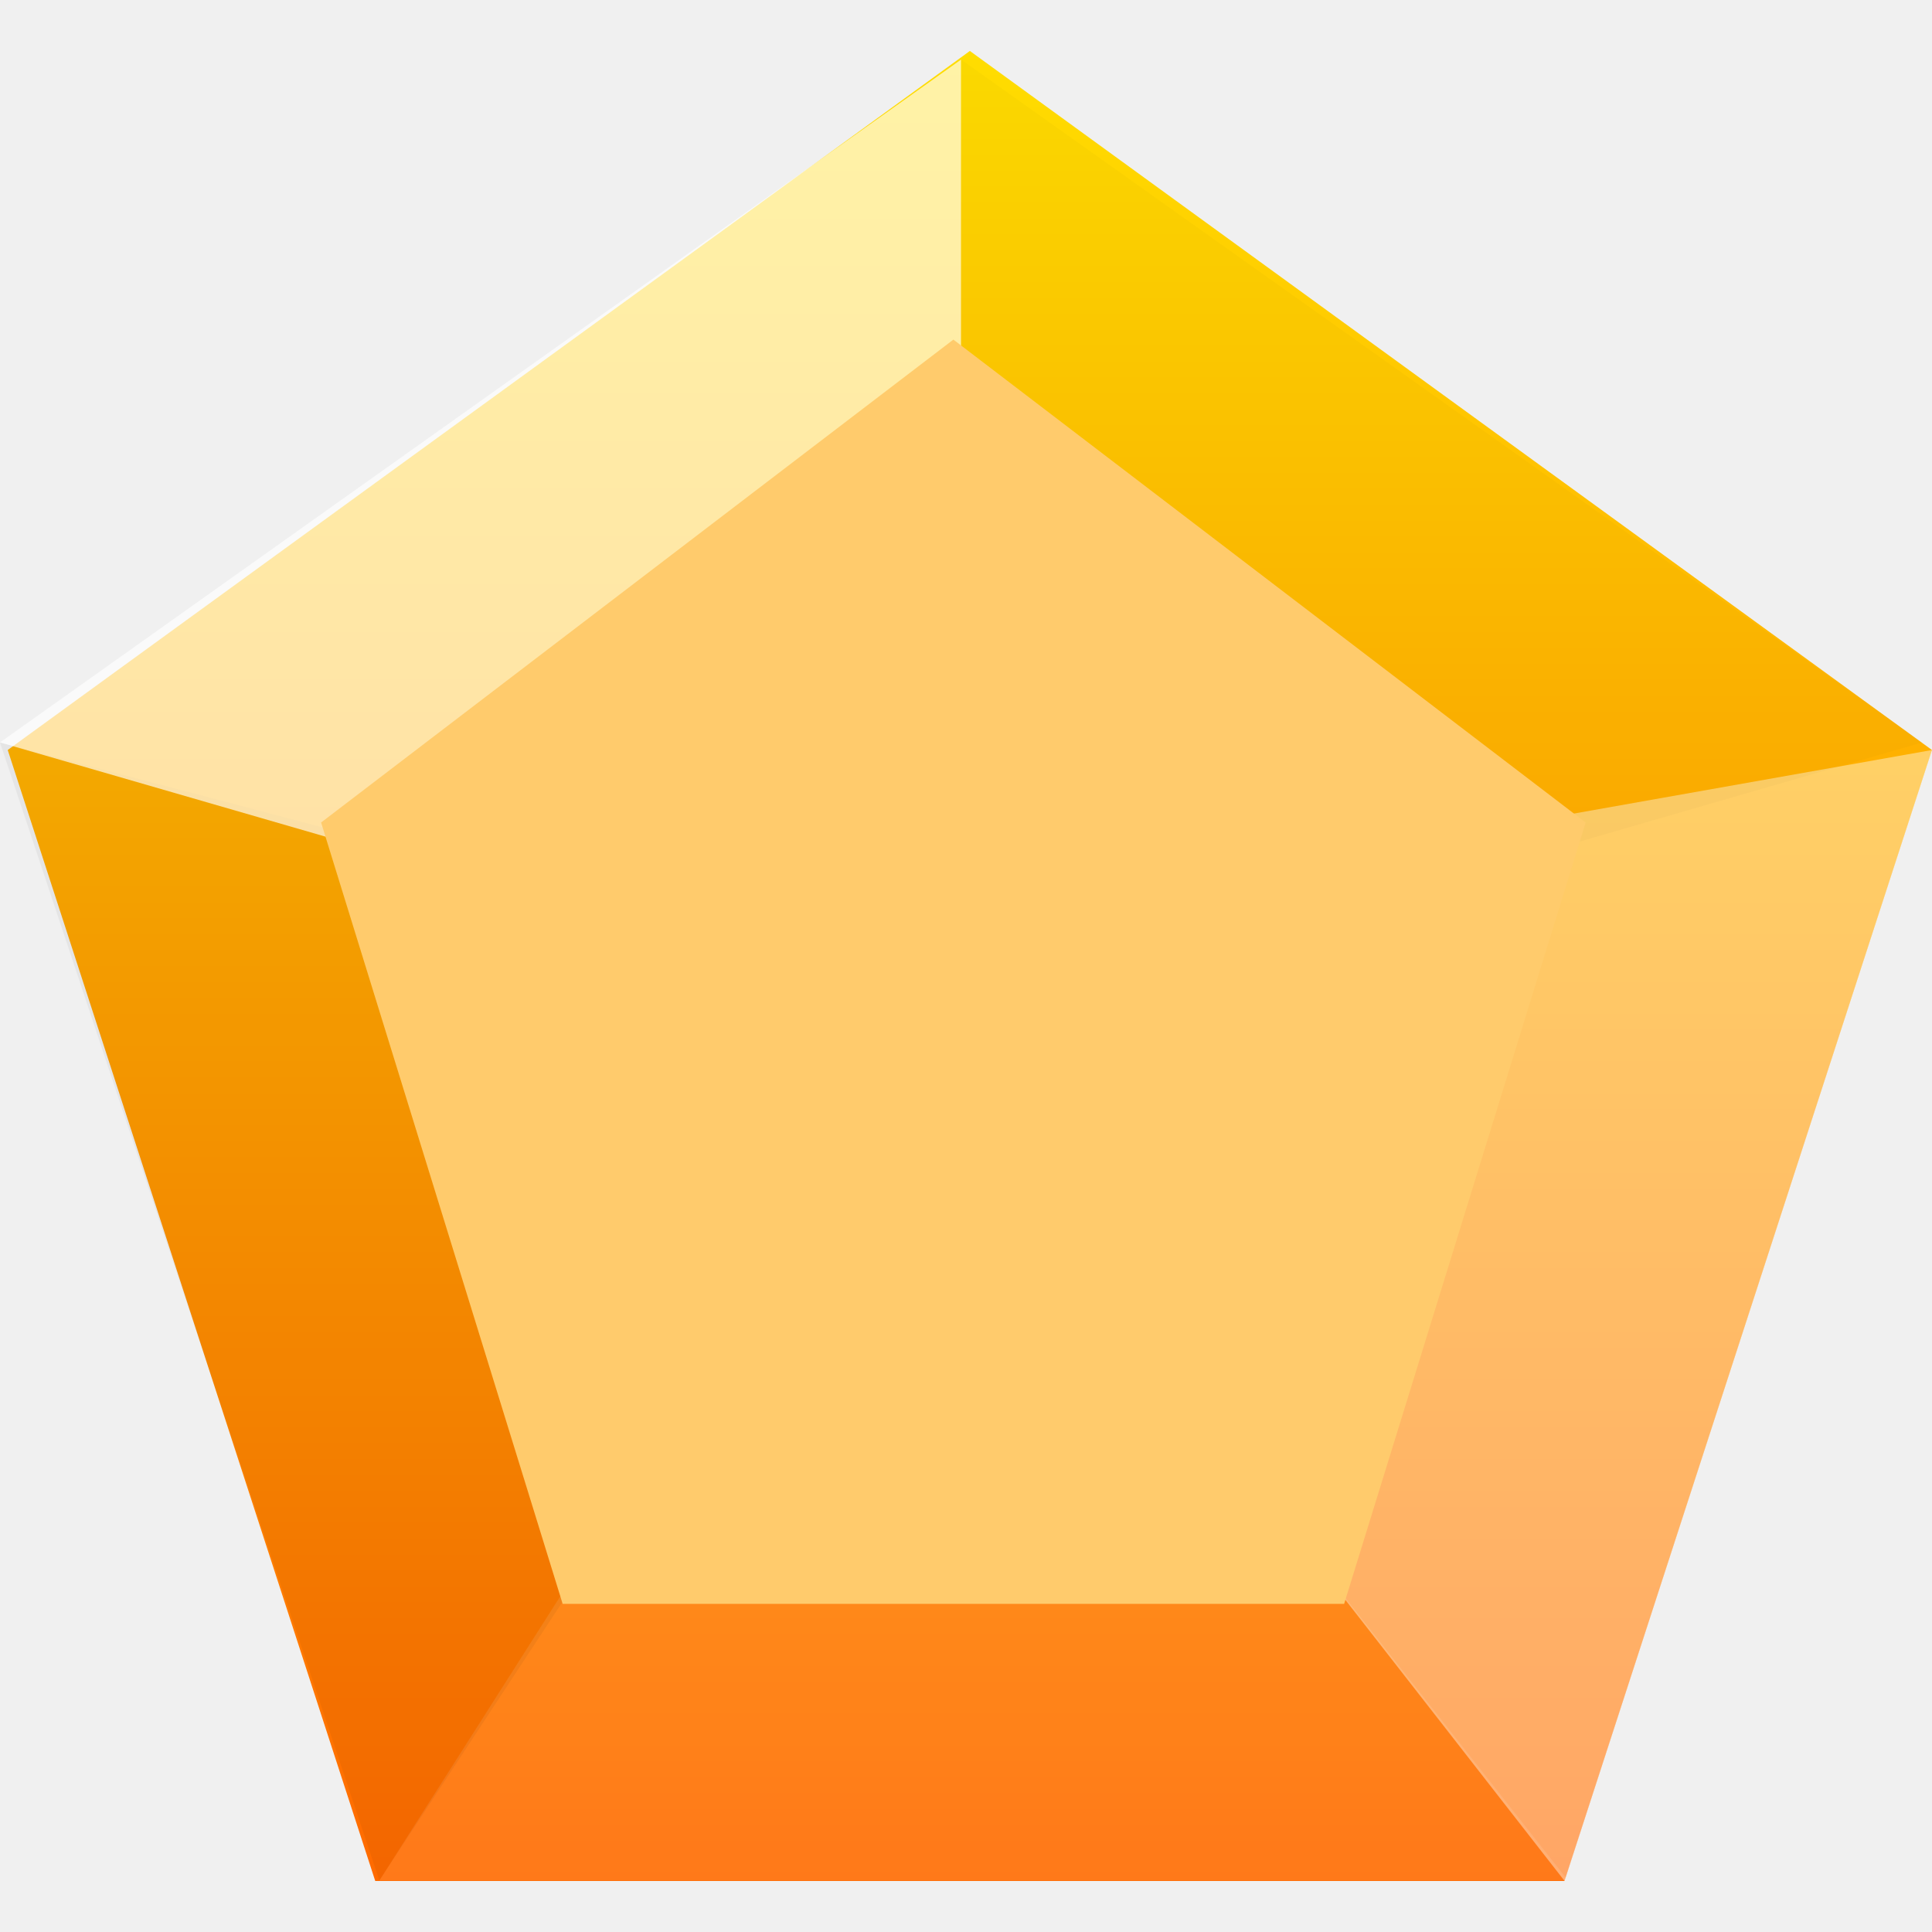
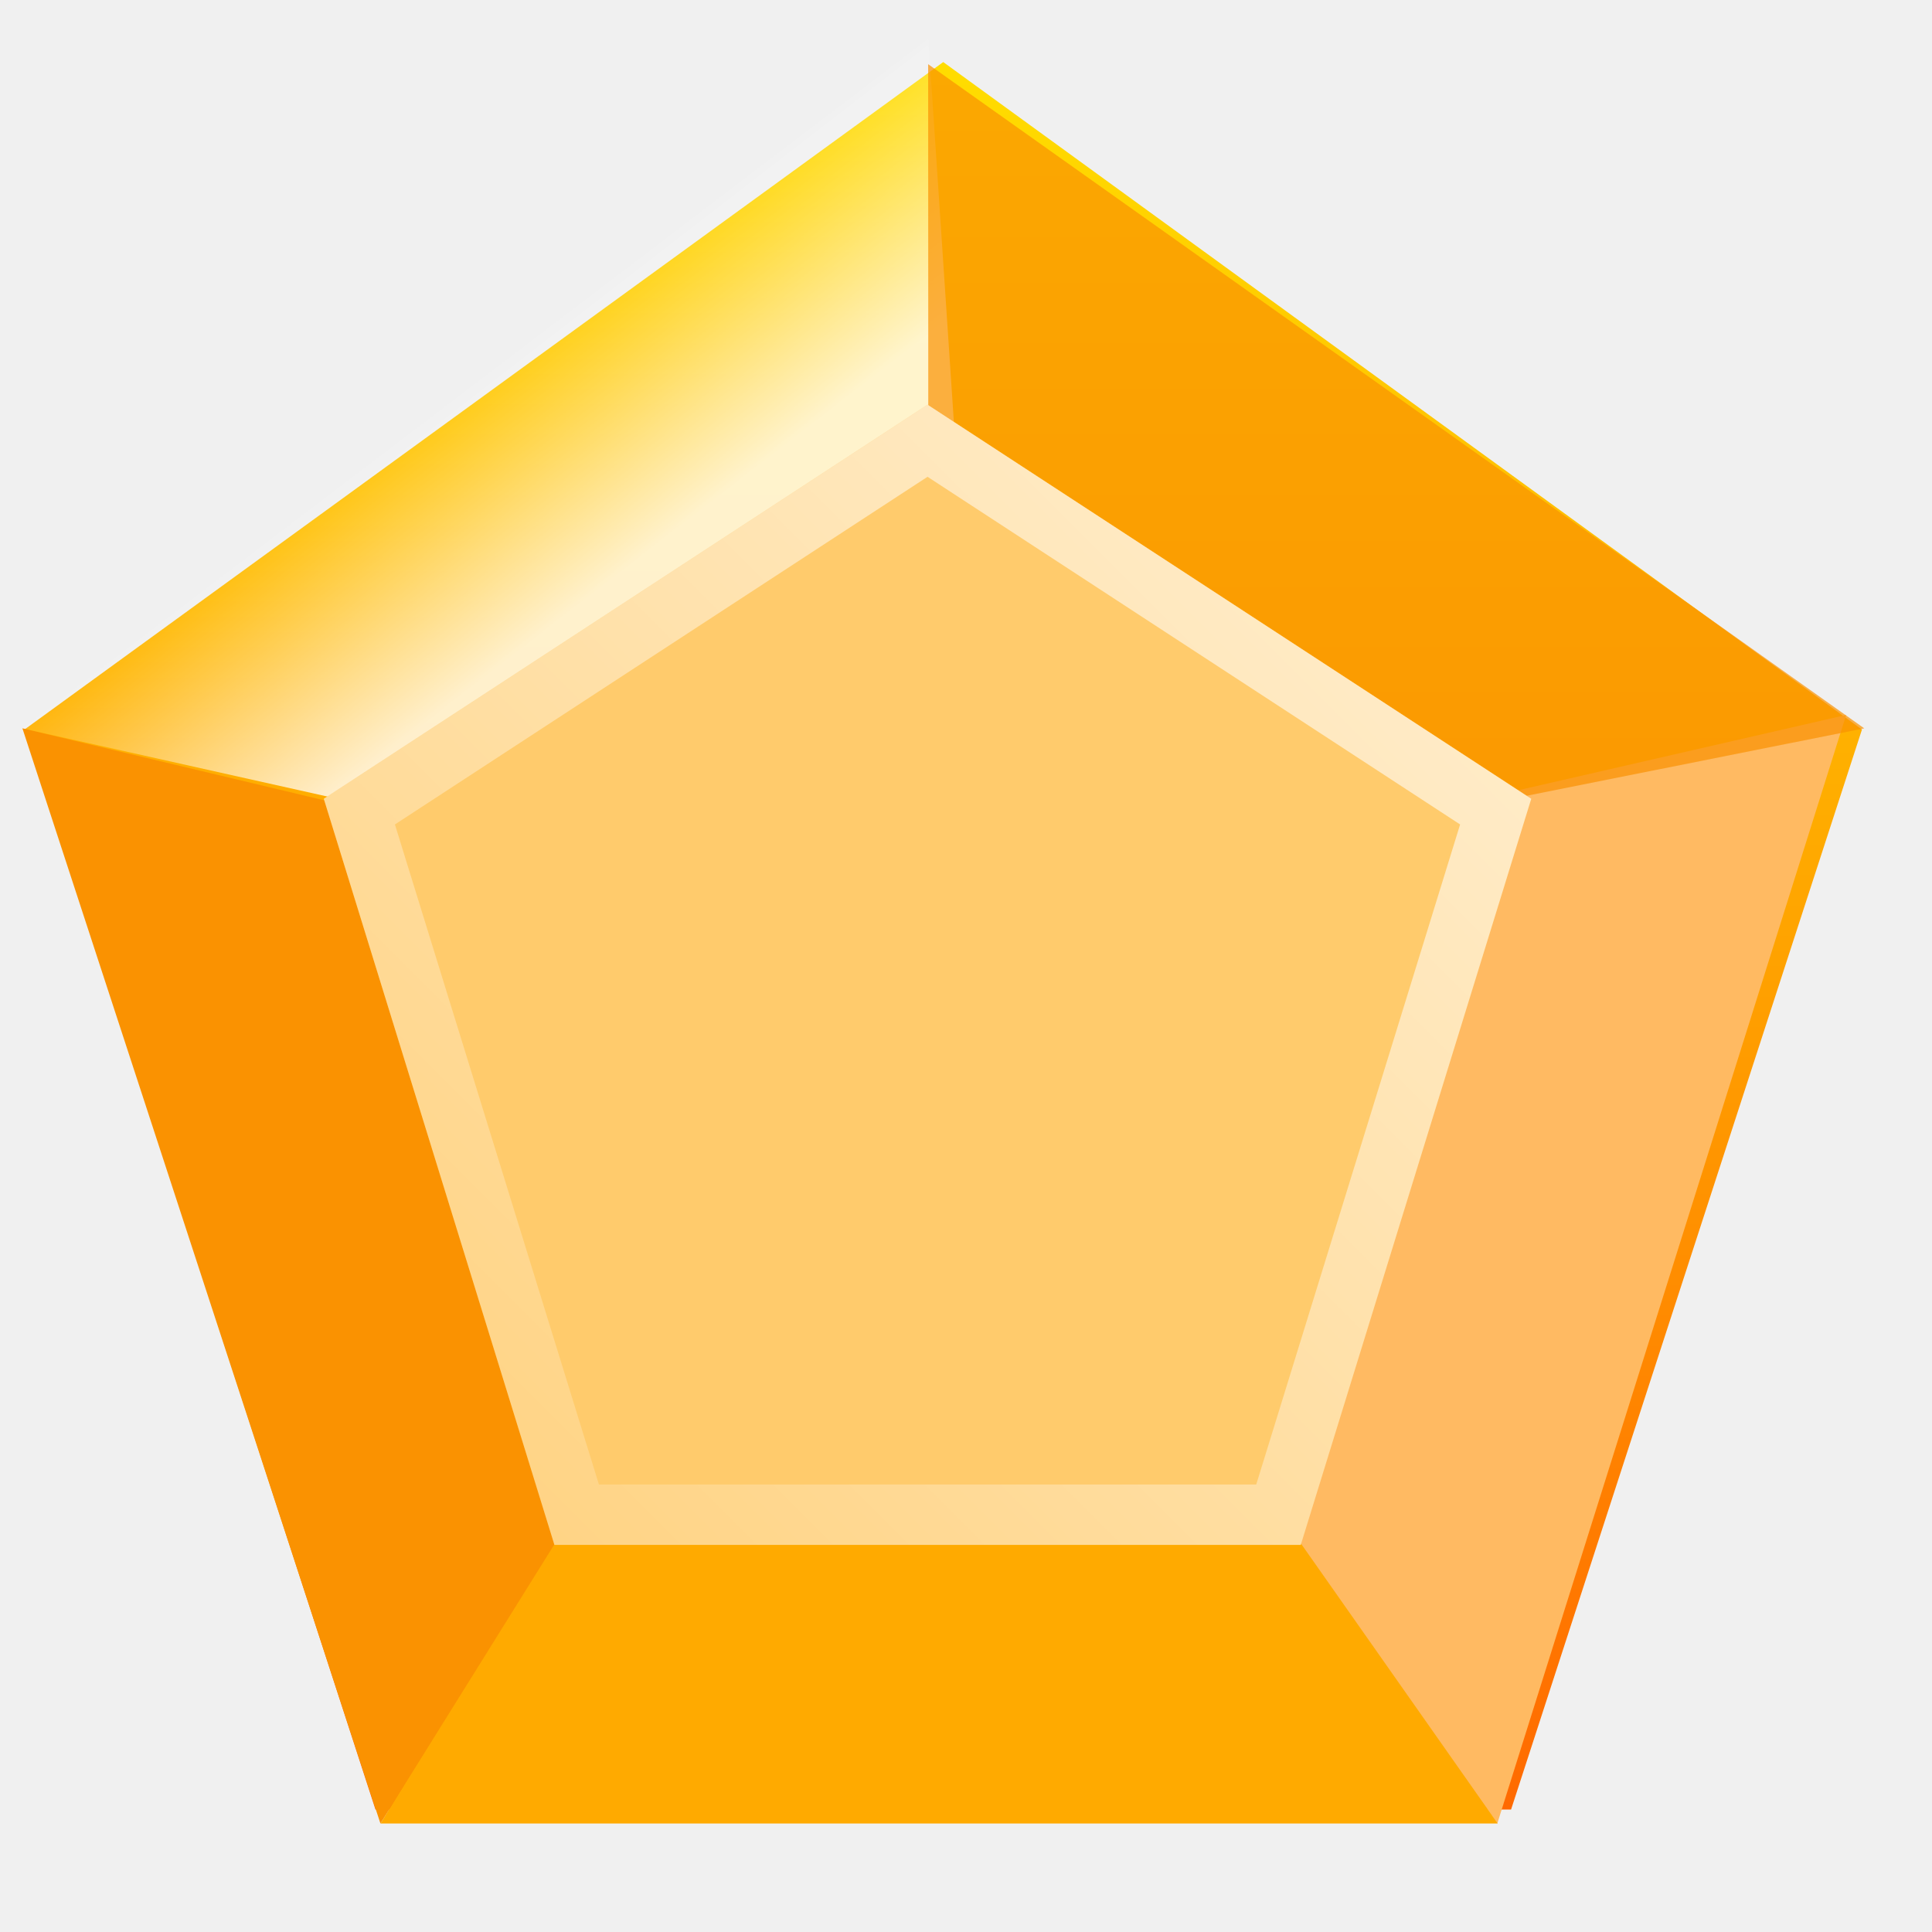
- <svg xmlns="http://www.w3.org/2000/svg" width="40" height="40" viewBox="0 0 40 40" fill="none">
-   <path d="M20.08 1.055L39.999 15.528L32.391 38.944H7.769L0.16 15.528L20.08 1.055Z" fill="url(#paint0_linear_3160_66186)" />
-   <path opacity="0.4" d="M17.277 19.56L40.002 15.528L32.394 38.945L17.277 19.56Z" fill="white" />
-   <path opacity="0.1" d="M7.855 38.934L18.851 21.654L32.465 38.934L7.855 38.934Z" fill="white" />
-   <path opacity="0.05" d="M7.854 38.934L19.897 20.608L0 15.371L7.854 38.934Z" fill="black" />
-   <path opacity="0.65" d="M19.897 1.234V21.131L0 15.371L19.897 1.234Z" fill="white" />
-   <path opacity="0.02" d="M19.898 1.234V21.131L39.796 15.371L19.898 1.234Z" fill="black" />
-   <path d="M19.739 7.031L32.829 17.029L27.829 33.206H11.649L6.648 17.029L19.739 7.031Z" fill="#FFCB6C" />
+ <svg xmlns="http://www.w3.org/2000/svg" width="32" height="32" viewBox="0 0 32 32" fill="none">
+   <path d="M15.623 1.028L30.84 12.083L25.028 29.972H6.219L0.406 12.083L15.623 1.028Z" fill="url(#paint0_linear_3192_89977)" />
+   <path d="M30.578 11.842L24.8 30.203L14.371 15.563L30.578 11.842Z" fill="#FFBA62" />
+   <path d="M6.303 30.203L24.806 30.203L14.871 16.064L6.303 30.203Z" fill="#FFAA00" />
+   <path d="M6.301 30.203L0.371 12.063L15.375 15.643L6.301 30.203Z" fill="#FA9201" />
+   <path opacity="0.8" d="M15.376 0.642L0.371 12.064L16.376 15.642L15.376 0.642Z" fill="url(#paint1_linear_3192_89977)" />
+   <path opacity="0.7" d="M15.373 1.063L30.878 12.064L15.378 15.158L15.373 1.063Z" fill="#FA9201" />
+   <path d="M15.363 6.703L25.363 13.23L21.544 25.588H9.183L5.363 13.23L15.363 6.703Z" fill="#FFCB6C" />
+   <path d="M24.773 13.443L21.176 25.088H9.551L5.952 13.443L15.363 7.3L24.773 13.443Z" stroke="url(#paint2_linear_3192_89977)" stroke-opacity="0.75" />
  <defs>
-     <linearGradient id="paint0_linear_3160_66186" x1="20.08" y1="1.055" x2="20.08" y2="38.944" gradientUnits="userSpaceOnUse">
+     <linearGradient id="paint0_linear_3192_89977" x1="15.623" y1="1.028" x2="15.623" y2="29.972" gradientUnits="userSpaceOnUse">
      <stop stop-color="#FFDD00" />
      <stop offset="1" stop-color="#FF6A00" />
    </linearGradient>
+     <linearGradient id="paint1_linear_3192_89977" x1="7.435" y1="6.203" x2="10.086" y2="9.633" gradientUnits="userSpaceOnUse">
+       <stop stop-color="white" stop-opacity="0" />
+       <stop offset="1" stop-color="white" />
+     </linearGradient>
+     <linearGradient id="paint2_linear_3192_89977" x1="26.727" y1="5.906" x2="7.499" y2="25.133" gradientUnits="userSpaceOnUse">
+       <stop stop-color="white" />
+       <stop offset="1" stop-color="white" stop-opacity="0.2" />
+     </linearGradient>
  </defs>
</svg>
